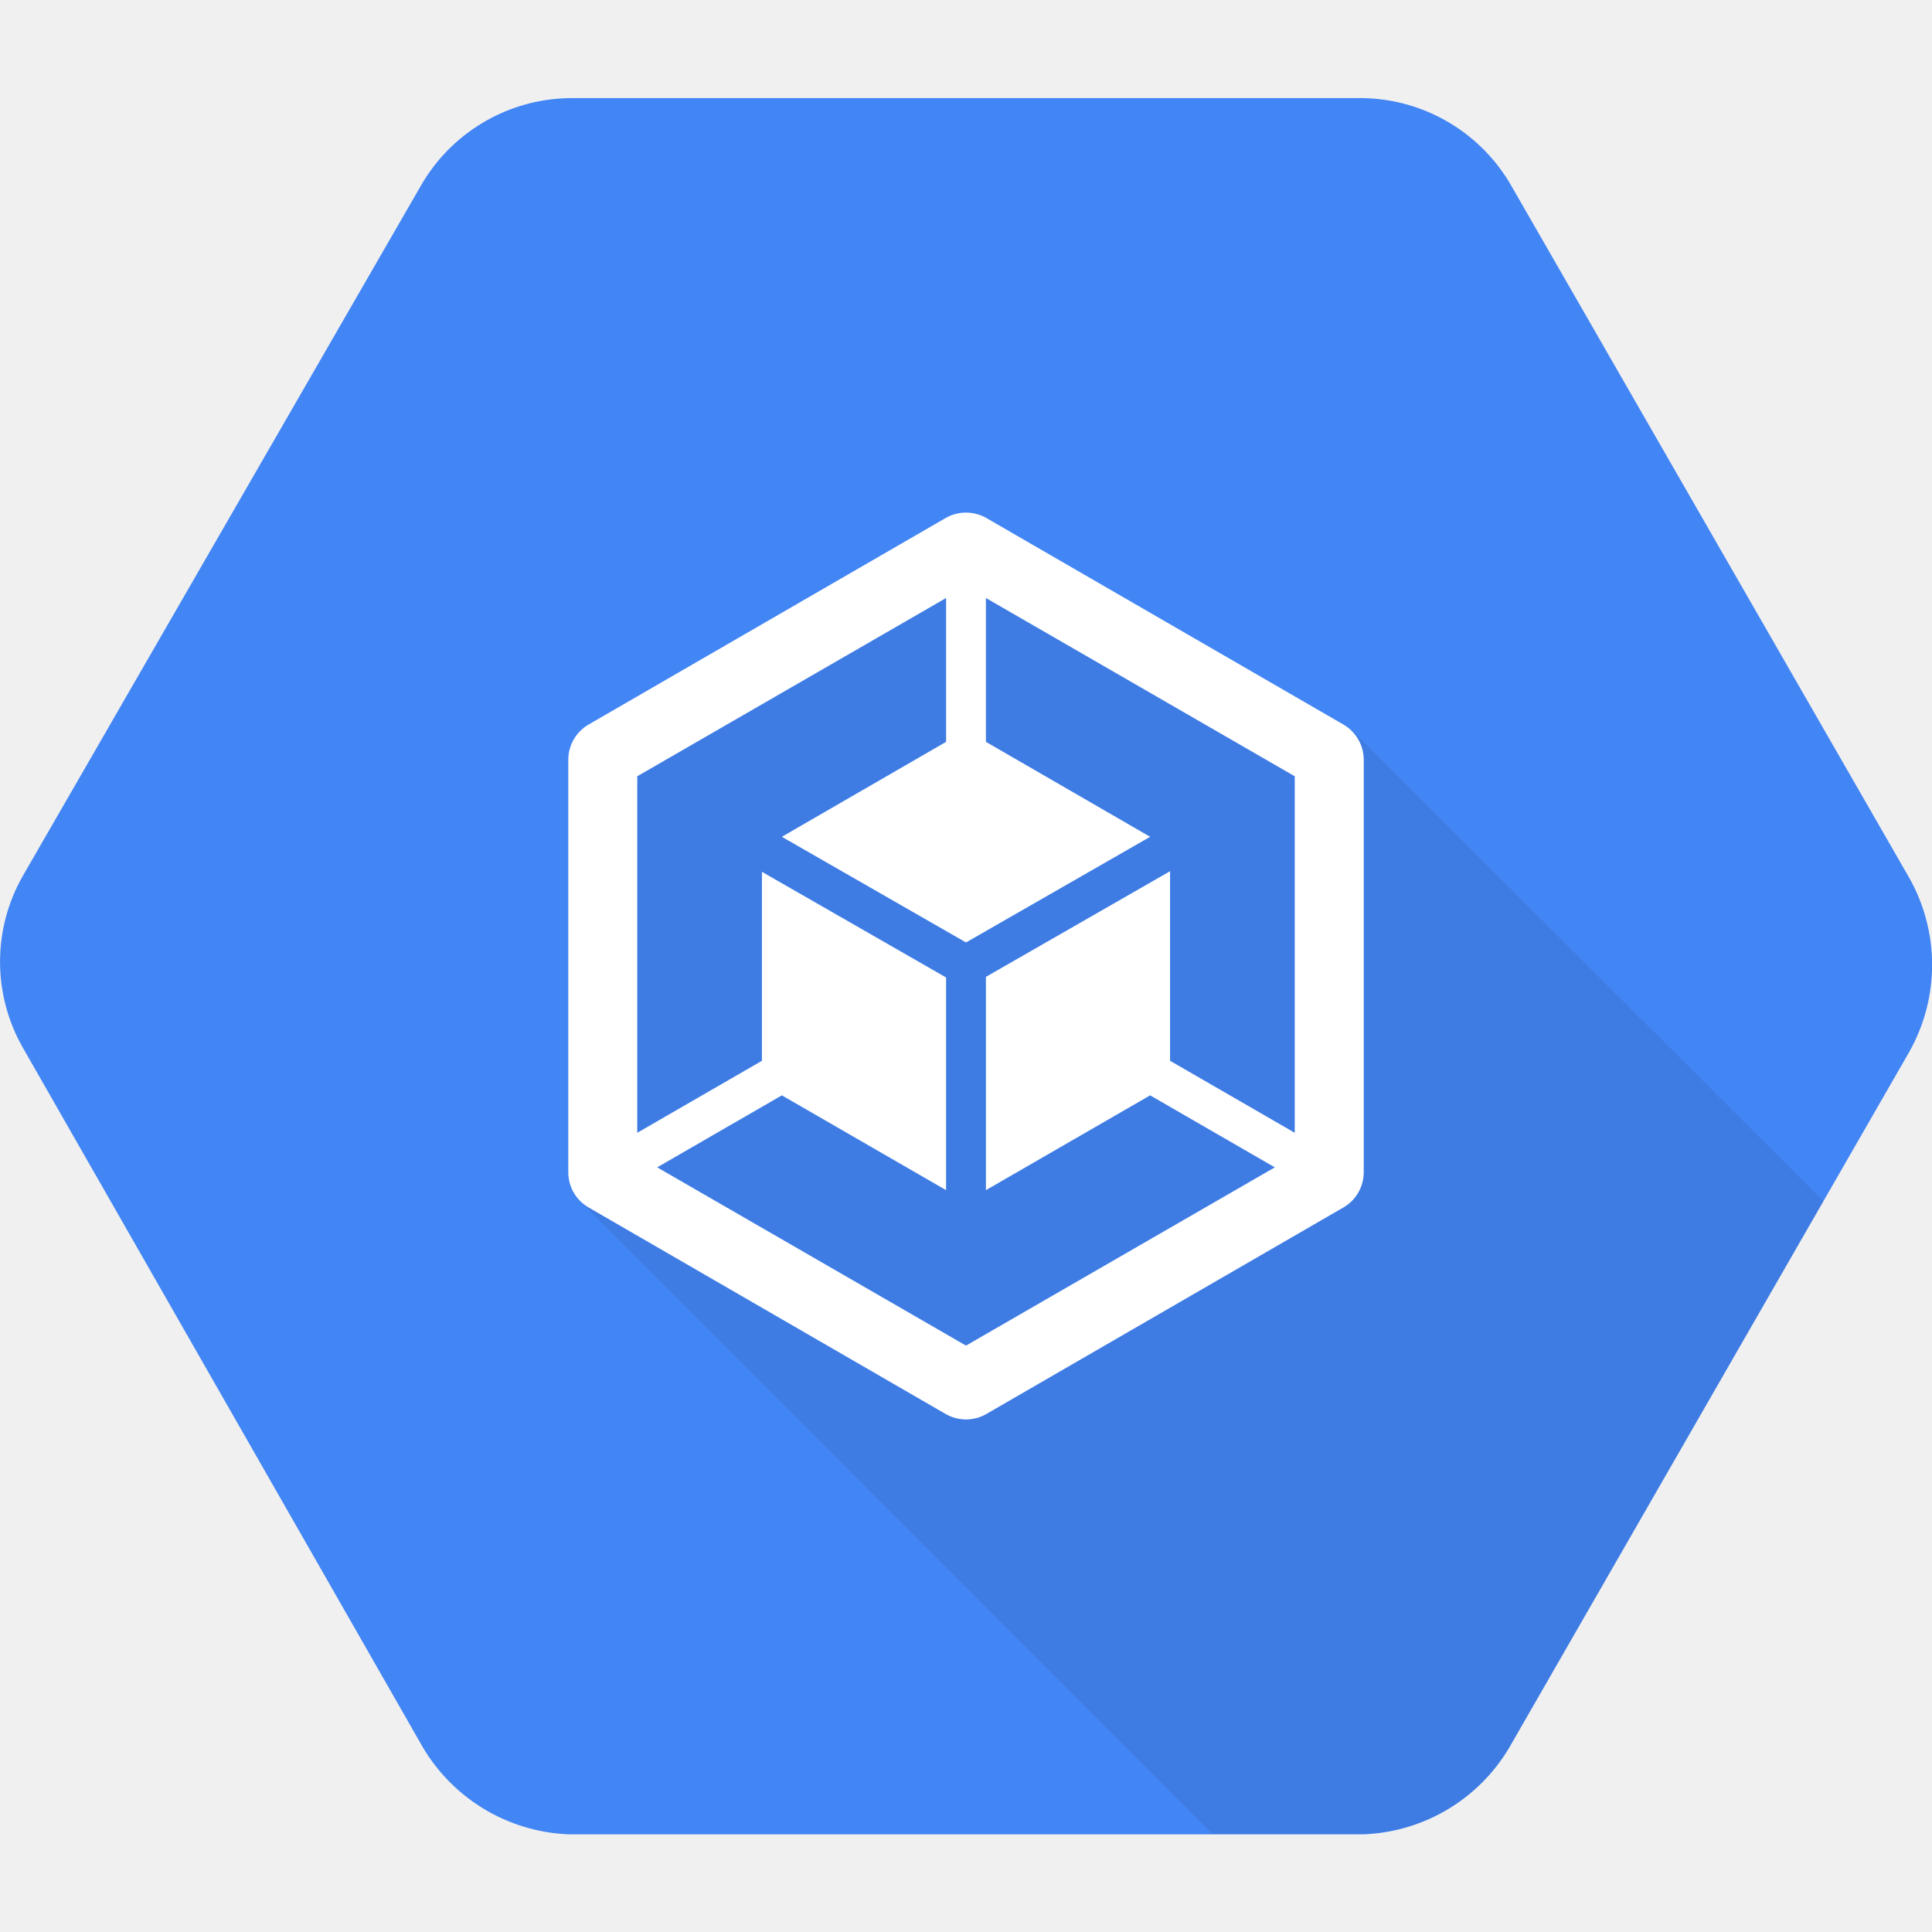
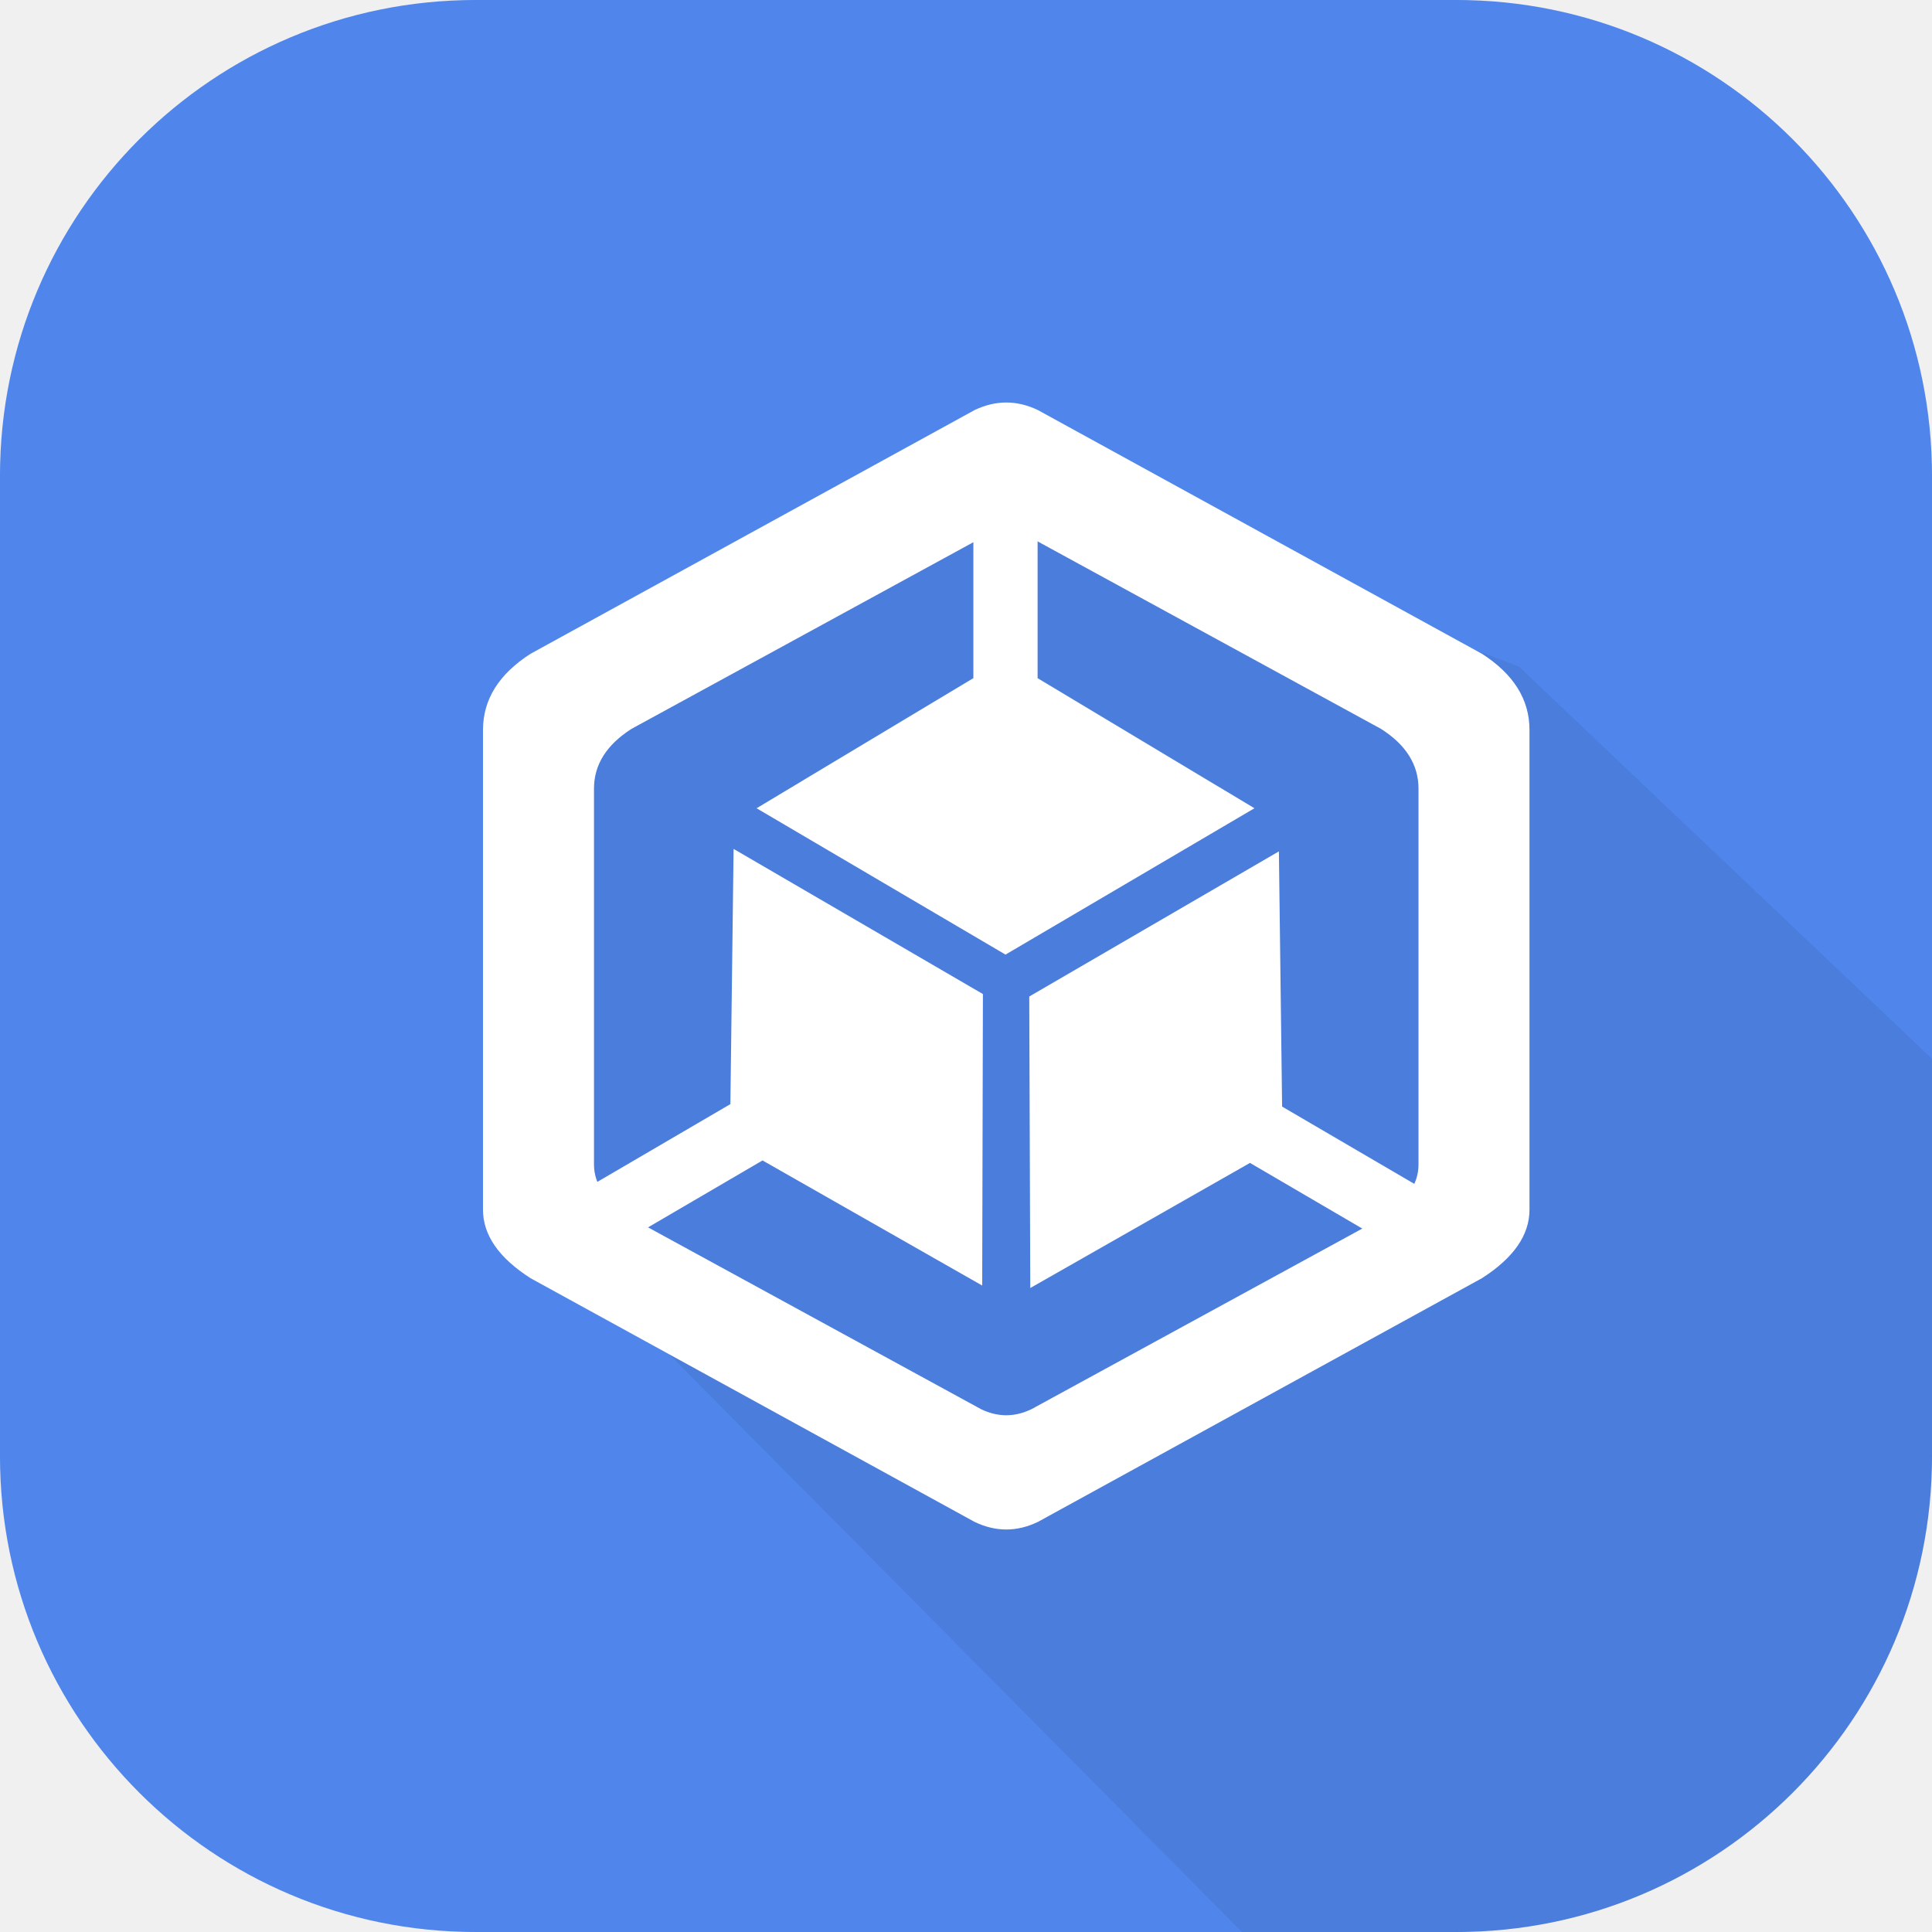
- <svg xmlns="http://www.w3.org/2000/svg" id="Layer_1" data-name="Layer 1" width="128" height="128" viewBox="0 0 128 128">
-   <g>
-     <path d="M126.47,58.12l-26.3-45.74A11.56,11.56,0,0,0,90.31,6.5H37.7a11.55,11.55,0,0,0-9.86,5.88L1.53,58a11.48,11.48,0,0,0,0,11.44l26.3,46a11.77,11.77,0,0,0,9.86,6.09H90.3a11.73,11.73,0,0,0,9.87-6.06l26.3-45.74A11.73,11.73,0,0,0,126.47,58.12Z" style="fill: #4285f4" />
-     <path d="M89.63,48.44,64,37,39.5,50.31l-1,29.33L80.33,121.5h10a11.73,11.73,0,0,0,9.87-6.06l20.61-35.85Z" style="opacity: 0.07;isolation: isolate" />
-     <g id="art">
-       <path d="M89,48,65.35,34.32a2.72,2.72,0,0,0-2.7,0L39,48a2.7,2.7,0,0,0-1.35,2.34V77.67A2.69,2.69,0,0,0,39,80L62.65,93.68a2.7,2.7,0,0,0,2.7,0L89,80a2.69,2.69,0,0,0,1.35-2.34V50.34A2.7,2.7,0,0,0,89,48ZM85.78,75.05l-8.26-4.77V57.72l-12.2,7V78.85L76.2,72.57l8.26,4.77L64,89.15,43.54,77.34l8.26-4.77,10.88,6.28V64.76l-12.2-7V70.28l-8.26,4.77V51.43L62.68,39.62v9.53L51.8,55.44l12.2,7,12.2-7L65.32,49.15V39.62L85.78,51.43V75.05Z" style="fill: #fff" />
+ <svg xmlns="http://www.w3.org/2000/svg" xmlns:xlink="http://www.w3.org/1999/xlink" width="65px" height="65px" viewBox="0 0 65 65" version="1.1">
+   <defs>
+     <rect id="path-1" x="0" y="0" width="65" height="65" rx="16" />
+   </defs>
+   <g id="Application-Icons/GoogleCloud/Container/65x65" stroke="none" stroke-width="1" fill="none" fill-rule="evenodd">
+     <rect id="Rectangle-Copy-13" stroke="#4A7CDB" fill="#5086EC" fill-rule="nonzero" x="0.5" y="0.5" width="64" height="64" rx="16" />
+     <g id="Group-4">
+       <mask id="mask-2" fill="white">
+         <use xlink:href="#path-1" />
+       </mask>
+       <use id="Mask" fill="#5086EC" fill-rule="nonzero" xlink:href="#path-1" />
+       <g mask="url(#mask-2)">
+         <g transform="translate(16.25, 13.54167)">
+           <path d="M36.383,54.167 L28.219,54.167 L2.708,28.438 L2.708,9.141 L18.525,2.708 L34.852,8.883 L56.875,29.792 L40.464,52.108 C39.444,53.481 38.083,54.167 36.383,54.167 Z" id="Path" fill-opacity="0.07" fill="#000000" />
+           <path d="M18.671,37.66 L33.608,29.462 C34.675,28.779 35.208,28.011 35.208,27.157 L35.208,11.016 C35.208,9.992 34.675,9.138 33.608,8.454 L18.671,0.256 C17.96,-0.085 17.249,-0.085 16.537,0.256 L1.6,8.454 C0.533,9.138 0,9.992 0,11.016 L0,27.157 C0,28.011 0.533,28.779 1.6,29.462 L16.537,37.66 C17.249,38.002 17.96,38.002 18.671,37.66 Z M18.445,33.873 L30.213,27.448 C31.054,26.912 31.474,26.309 31.474,25.64 L31.474,12.99 C31.474,12.187 31.054,11.517 30.213,10.981 L18.445,4.556 C17.884,4.288 17.324,4.288 16.763,4.556 L4.995,10.981 C4.155,11.517 3.734,12.187 3.734,12.99 L3.734,25.64 C3.734,26.309 4.155,26.912 4.995,27.447 L16.763,33.872 C17.324,34.14 17.884,34.14 18.445,33.872 L18.445,33.873 Z" id="Shape" fill="#FFFFFF" />
+           <path d="M25.954,13.651 L18.659,9.274 L18.659,2.708 L16.498,2.708 L16.498,9.274 L9.204,13.651 L17.579,18.575 L25.954,13.651 Z M8.431,15.019 L8.323,23.605 L2.708,26.887 L3.789,28.783 L9.404,25.5 L16.795,29.709 L16.819,19.902 L8.431,15.019 Z M18.413,29.792 L25.804,25.583 L31.419,28.866 L32.5,26.971 L26.885,23.688 L26.777,15.102 L18.378,19.985 L18.413,29.792 Z" id="Shape" fill="#FFFFFF" />
+         </g>
+       </g>
    </g>
  </g>
</svg>
